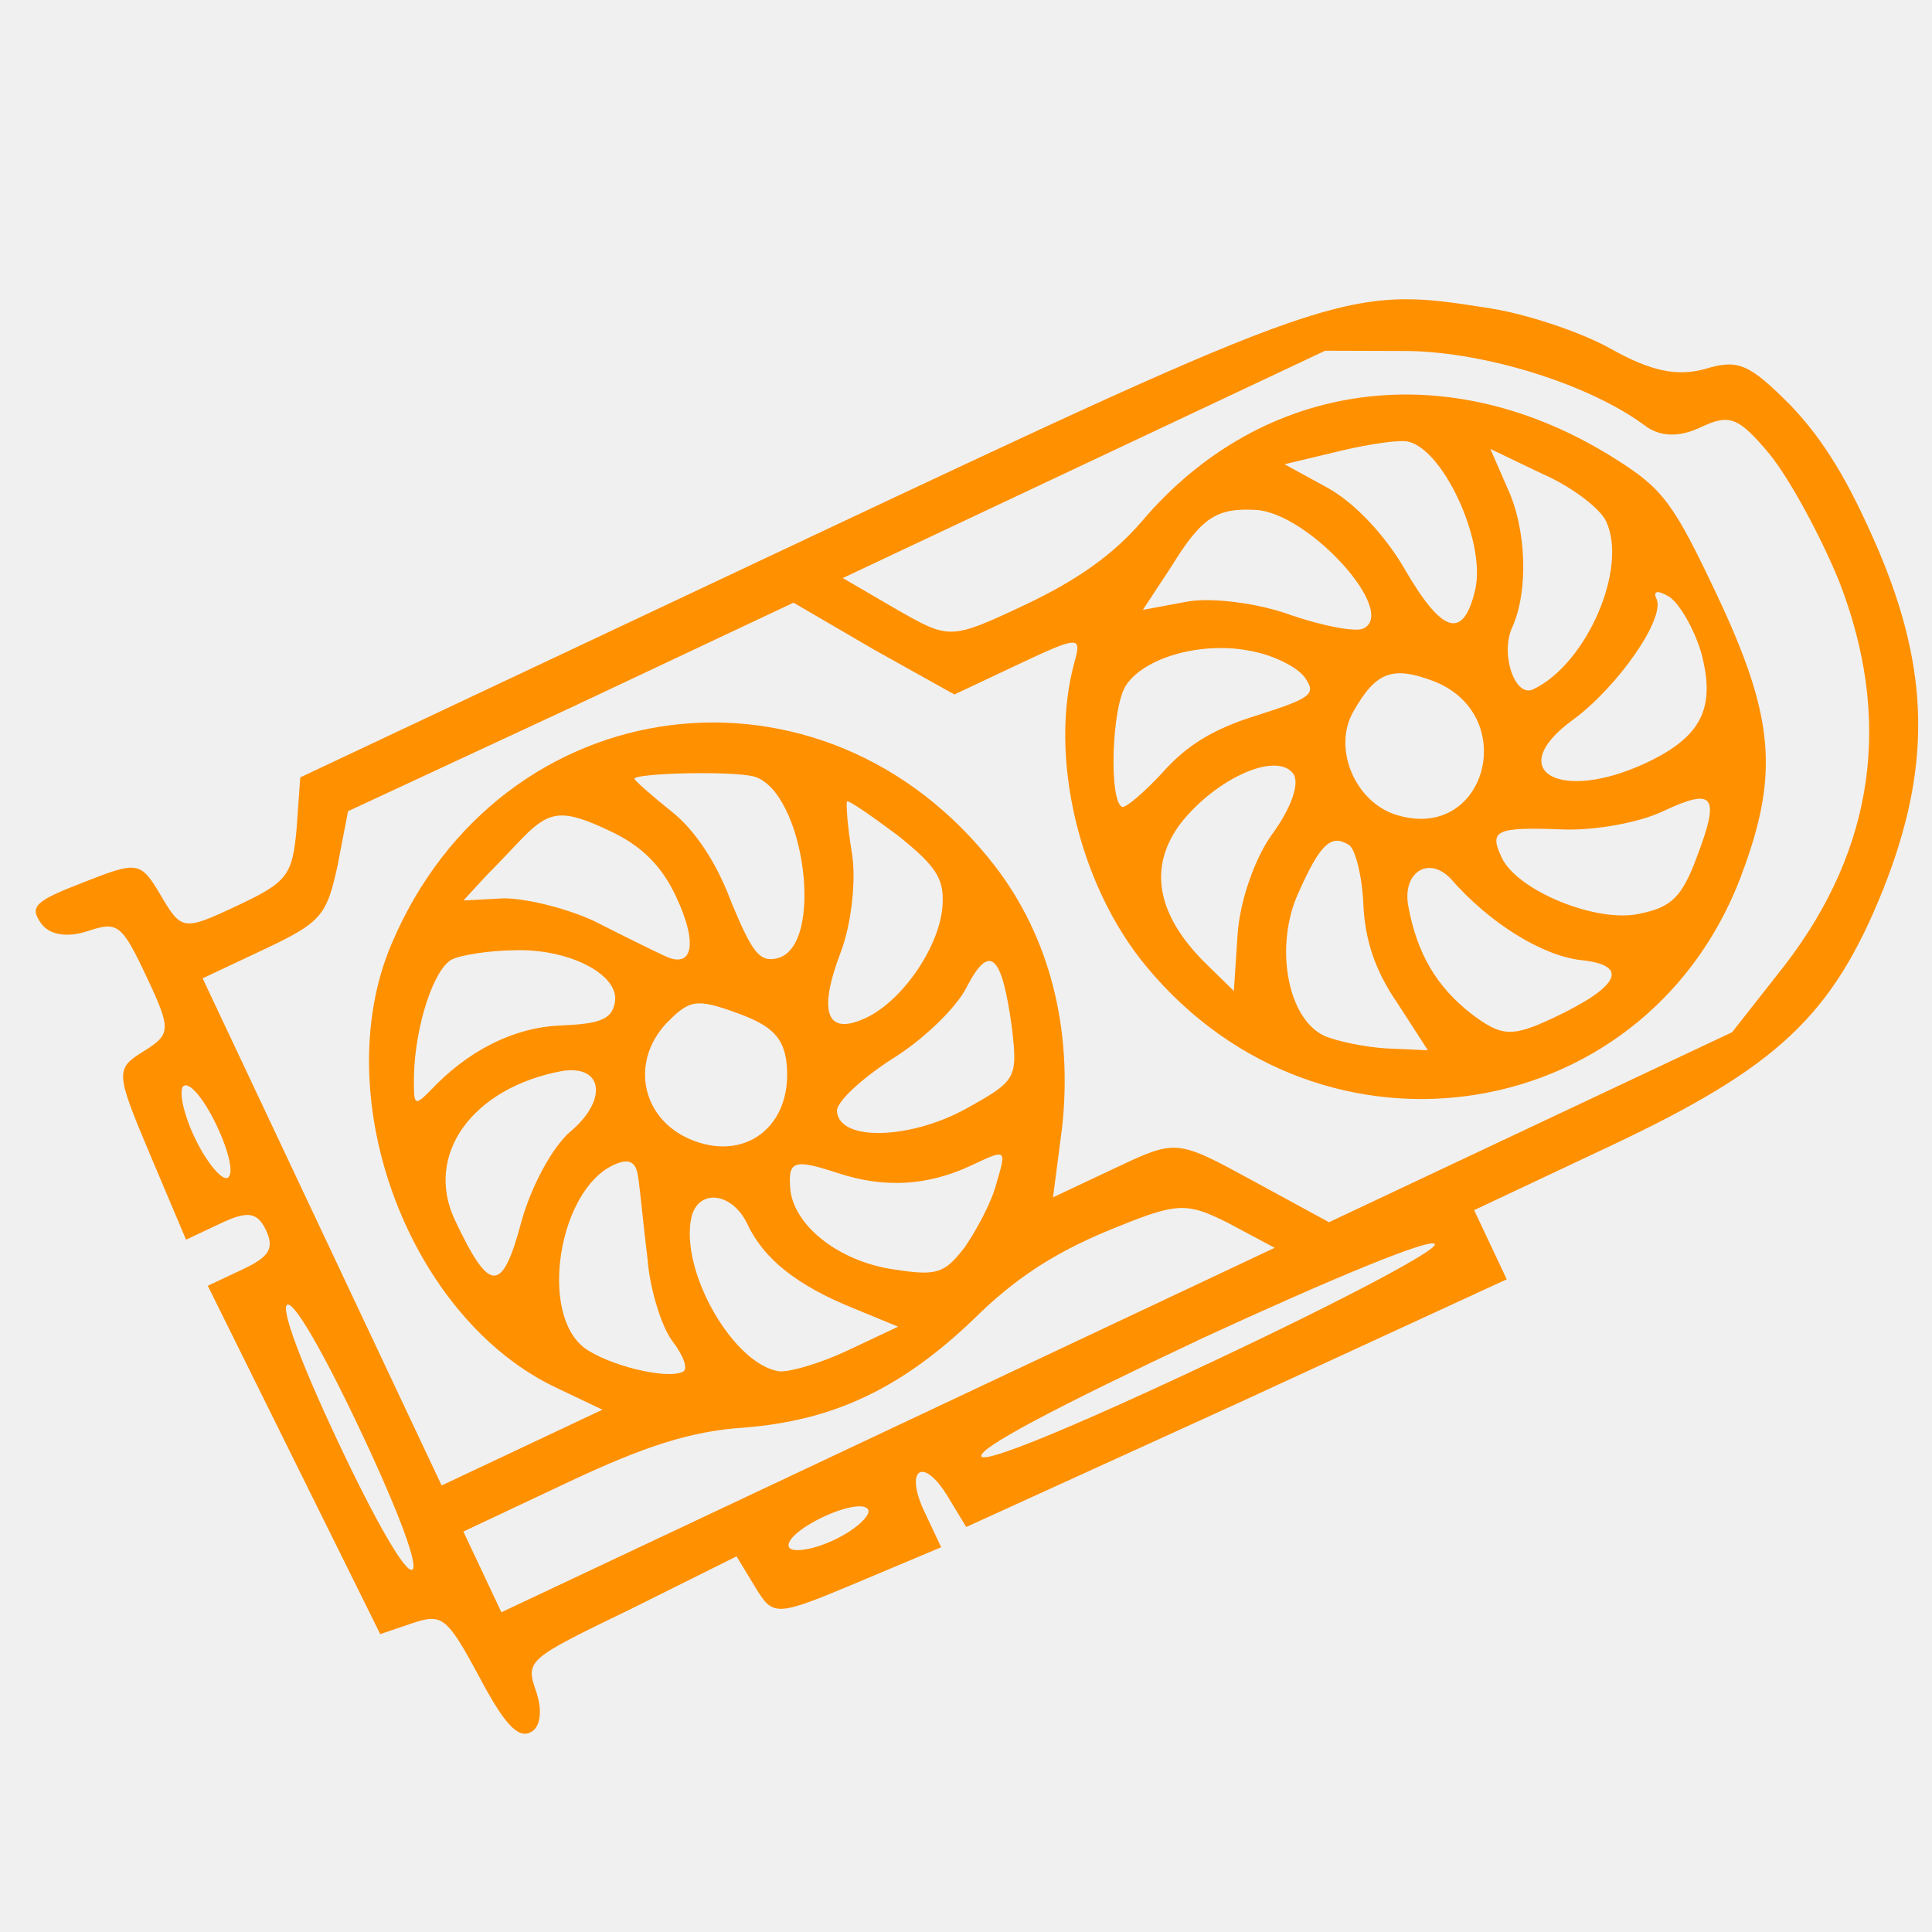
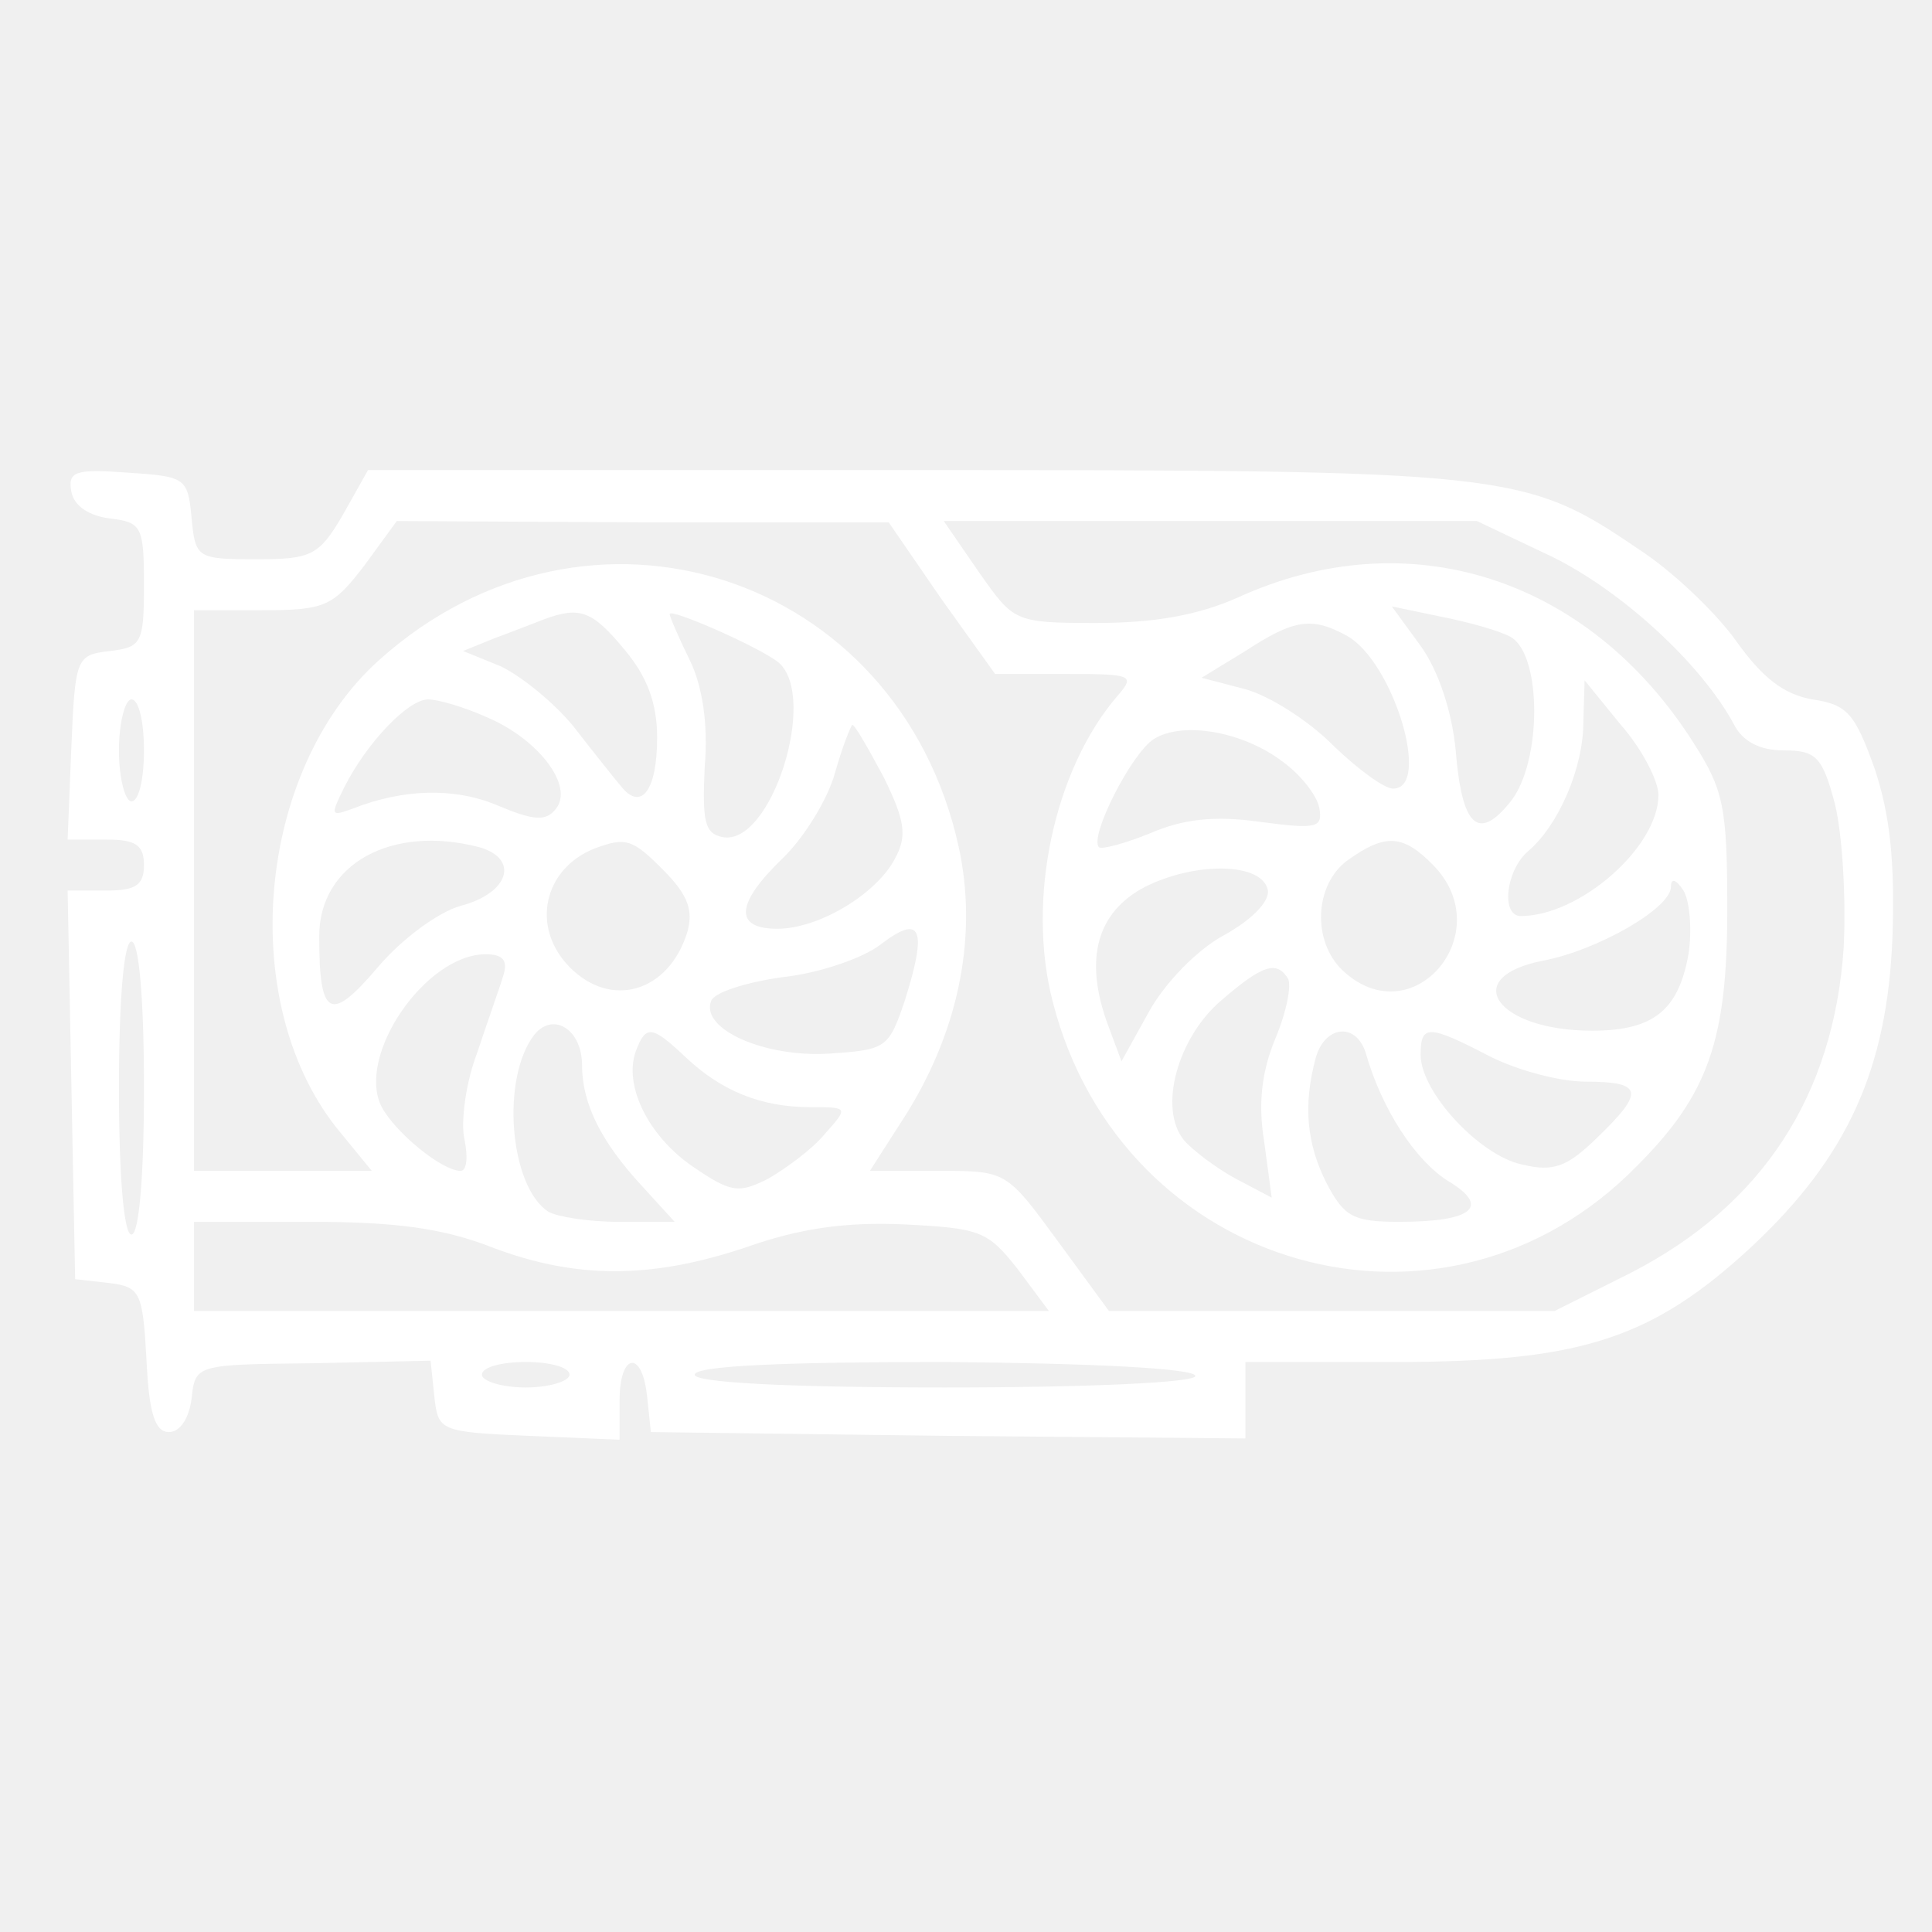
<svg xmlns="http://www.w3.org/2000/svg" width="120" height="120" preserveAspectRatio="xMidYMid meet" version="1.0">
  <g>
-     <g stroke="null" id="svg_1" transform="rotate(-25.2333 65.892 59.3099) translate(0 200) scale(0.1 -0.1)">
-       <path fill="#ff9000" d="m94.333,1694.574c1.555,-8.705 10.884,-15.037 24.1,-16.619c19.435,-2.374 20.99,-4.748 20.99,-41.153c0,-36.404 -1.555,-38.778 -20.99,-41.153c-20.99,-2.374 -21.767,-3.957 -24.1,-59.355l-2.332,-57.772l24.1,0c17.88,0 23.322,-3.166 23.322,-15.828c0,-12.662 -5.442,-15.828 -23.322,-15.828l-24.1,0l2.332,-120.292l2.332,-121.084l20.99,-2.374c19.435,-2.374 20.99,-5.54 23.322,-47.484c1.555,-34.03 5.442,-45.11 13.993,-45.11c6.997,0 12.438,8.705 13.993,20.576c2.332,21.368 2.332,21.368 75.408,22.159l73.076,1.583l2.332,-22.159c2.332,-21.368 3.11,-22.159 59.083,-24.533l55.973,-2.374l0,24.533c0,29.282 13.993,31.656 17.103,2.374l2.332,-22.159l185.022,-2.374l184.245,-1.583l0,23.742l0,23.742l93.289,0c115.056,0 159.368,14.245 221.56,72.017c59.083,55.398 83.96,110.004 87.069,192.31c1.555,46.692 -1.555,75.183 -10.884,103.673c-12.438,34.821 -17.103,40.361 -38.87,43.527c-17.88,3.166 -31.096,13.454 -47.422,36.404c-12.438,17.411 -39.648,43.527 -60.638,56.981c-70.744,48.275 -80.85,49.067 -451.672,49.067l-337.394,0l-15.548,-27.699c-14.771,-25.325 -19.435,-27.699 -53.641,-27.699c-37.315,0 -38.093,0.791 -40.425,26.116c-2.332,24.533 -3.887,25.325 -39.648,27.699c-32.651,2.374 -37.315,0.791 -34.983,-11.871zm540.296,-66.477l33.428,-46.692l43.535,0c41.98,0 43.535,-0.791 32.651,-13.454c-39.648,-45.901 -56.751,-126.624 -40.425,-189.935c42.757,-167.776 243.328,-224.757 363.048,-102.09c44.312,44.318 55.973,78.348 55.973,159.071c0,64.103 -2.332,74.391 -20.99,103.673c-65.302,102.882 -177.248,138.495 -282.975,90.219c-24.877,-11.08 -52.086,-15.828 -87.847,-15.828c-51.309,0 -51.309,0.791 -73.076,31.656l-21.767,31.656l165.587,0l165.587,0l46.644,-22.159c43.535,-21.368 92.511,-66.477 112.724,-103.673c5.442,-11.08 16.326,-16.619 31.096,-16.619c20.213,0 24.1,-3.957 31.874,-33.239c4.664,-18.994 6.997,-58.563 5.442,-89.428c-6.219,-91.802 -50.531,-159.862 -132.159,-201.806l-47.422,-23.742l-138.378,0l-138.378,0l-31.874,43.527c-31.874,43.527 -31.874,43.527 -73.853,43.527l-42.757,0l23.322,36.404c32.651,53.024 43.535,110.796 31.874,164.611c-37.315,170.15 -230.112,232.671 -359.938,116.335c-76.963,-68.852 -89.402,-215.26 -24.1,-293.609l19.435,-23.742l-55.196,0l-55.196,0l0,174.107l0,174.107l41.98,0c39.648,0 44.312,2.374 63.747,27.699l20.213,27.699l153.149,-0.791l152.371,0l32.651,-47.484zm-196.683,-31.656c13.993,-16.619 20.213,-33.239 20.213,-54.606c0,-33.239 -10.106,-45.901 -22.545,-30.073c-4.664,5.54 -17.88,22.159 -29.541,37.196c-11.661,14.245 -31.874,30.865 -45.089,37.196l-23.322,9.497l19.435,7.914c10.884,3.957 24.877,9.497 31.096,11.871c21.767,7.914 29.541,5.54 49.754,-18.994zm95.621,-7.914c24.877,-21.368 -4.664,-114.753 -34.983,-108.421c-10.884,2.374 -12.438,9.497 -10.884,43.527c2.332,26.908 -1.555,50.649 -9.329,66.477c-6.997,14.245 -12.438,26.908 -12.438,28.49c0,3.957 55.973,-20.576 67.634,-30.073zm454.782,15.828c19.435,-11.08 19.435,-77.557 0,-102.09c-20.213,-25.325 -30.319,-15.828 -34.206,31.656c-2.332,24.533 -10.884,49.858 -21.767,64.895l-17.88,24.533l30.319,-6.331c16.326,-3.166 36.538,-8.705 43.535,-12.662zm-101.84,0.791c28.764,-15.828 52.864,-94.968 28.764,-94.968c-5.442,0 -21.767,11.871 -37.315,26.908c-14.771,15.037 -39.648,30.865 -54.418,34.821l-27.209,7.123l27.209,16.619c30.319,19.785 41.202,21.368 62.97,9.497zm193.574,-98.925c0,-32.447 -48.977,-75.183 -85.515,-75.183c-12.438,0 -9.329,28.49 4.664,40.361c18.658,15.828 34.206,51.441 34.206,79.931l0.777,26.116l22.545,-27.699c13.216,-15.037 23.322,-34.821 23.322,-43.527zm-940.66,27.699c0,-17.411 -3.11,-31.656 -7.774,-31.656c-3.887,0 -7.774,14.245 -7.774,31.656c0,17.411 3.887,31.656 7.774,31.656c4.664,0 7.774,-14.245 7.774,-31.656zm213.009,20.576c31.874,-13.454 54.418,-42.735 42.757,-56.981c-6.219,-7.914 -13.993,-7.123 -36.538,2.374c-26.432,11.08 -58.305,10.288 -90.179,-2.374c-13.216,-4.748 -13.216,-3.957 -4.664,13.454c13.993,27.699 39.648,54.606 52.086,54.606c6.219,0 22.545,-4.748 36.538,-11.08zm246.437,-37.196c13.216,-26.908 14.771,-36.404 6.997,-50.649c-11.661,-22.159 -47.422,-43.527 -73.076,-43.527c-27.209,0 -25.654,15.828 3.11,43.527c13.216,12.662 27.987,36.404 32.651,53.024c4.664,16.619 10.106,30.073 10.884,30.073c1.555,0 10.106,-15.037 19.435,-32.447zm247.992,9.497c10.884,-7.914 20.99,-20.576 22.545,-28.49c2.332,-12.662 -1.555,-13.454 -37.315,-8.705c-27.987,3.957 -47.422,1.583 -67.634,-7.123c-15.548,-6.331 -30.319,-10.288 -31.874,-8.705c-6.219,6.331 20.213,58.563 34.206,67.269c17.88,11.08 55.196,4.748 80.073,-14.245zm-499.094,-53.024c24.877,-7.123 18.658,-28.49 -11.661,-36.404c-13.993,-3.957 -36.538,-20.576 -51.309,-37.987c-29.541,-34.821 -36.538,-31.656 -36.538,18.994c0,45.11 45.089,69.643 99.508,55.398zm115.056,-15.037c14.771,-15.037 17.88,-24.533 13.993,-37.987c-11.661,-37.196 -47.422,-47.484 -73.076,-21.368c-24.1,24.533 -16.326,60.938 15.548,73.6c19.435,7.123 23.322,6.331 43.535,-14.245zm477.327,3.957c41.202,-41.944 -12.438,-106.047 -55.973,-65.686c-19.435,18.202 -17.88,53.815 3.11,68.852c23.322,16.619 34.206,15.828 52.864,-3.166zm-102.617,-15.828c0.777,-7.123 -10.106,-18.202 -27.209,-27.699c-16.326,-8.705 -36.538,-29.282 -46.644,-47.484l-17.103,-30.865l-8.551,22.951c-14.771,40.361 -6.997,69.643 23.322,85.471c31.874,15.828 73.076,15.037 76.186,-2.374zm261.208,-39.57c-6.219,-34.821 -21.767,-47.484 -59.86,-47.484c-59.083,0 -83.182,33.239 -30.319,43.527c33.428,6.331 79.295,32.447 79.295,45.901c0,5.54 3.11,4.748 7.774,-2.374c3.887,-6.331 5.442,-24.533 3.11,-39.57zm-486.655,-28.49c-10.106,-30.073 -11.661,-30.865 -47.422,-33.239c-39.648,-2.374 -79.295,15.037 -73.076,32.447c1.555,5.54 21.767,11.871 44.312,15.037c22.545,2.374 50.531,11.871 61.415,20.576c24.877,18.994 28.764,9.497 14.771,-34.821zm-472.662,-54.606c0,-55.398 -3.11,-91.011 -7.774,-91.011c-4.664,0 -7.774,35.613 -7.774,91.011c0,55.398 3.11,91.011 7.774,91.011c4.664,0 7.774,-35.613 7.774,-91.011zm223.115,69.643c-2.332,-7.914 -10.106,-29.282 -16.326,-48.275c-6.997,-18.202 -10.106,-42.735 -7.774,-53.024c2.332,-11.08 1.555,-19.785 -2.332,-19.785c-11.661,0 -40.425,23.742 -48.977,39.57c-16.326,31.656 27.209,94.968 64.525,94.968c10.884,0 13.993,-3.957 10.884,-13.454zm487.433,-1.583c2.332,-3.957 -0.777,-20.576 -7.774,-37.196c-8.551,-20.576 -10.884,-40.361 -6.997,-64.103l4.664,-34.821l-22.545,11.871c-11.661,6.331 -26.432,17.411 -31.874,23.742c-16.326,19.785 -3.887,64.103 23.322,87.054c25.654,22.159 34.206,24.533 41.202,13.454zm-438.456,-53.815c0,-23.742 11.661,-47.484 37.315,-75.183l20.213,-22.159l-34.983,0c-18.658,0 -38.093,3.166 -43.535,6.331c-24.1,15.828 -29.541,83.097 -8.551,110.004c11.661,14.245 29.541,3.166 29.541,-18.994zm64.525,4.748c21.767,-20.576 46.644,-30.865 76.963,-30.865c24.1,0 24.1,0 9.329,-16.619c-7.774,-9.497 -24.1,-21.368 -34.983,-27.699c-18.658,-9.497 -23.322,-8.705 -46.644,7.123c-27.987,18.994 -43.535,50.649 -35.761,72.017c6.219,16.619 10.106,15.828 31.096,-3.957zm422.131,3.166c10.106,-35.613 31.096,-67.269 51.309,-79.931c26.432,-15.828 15.548,-25.325 -30.319,-25.325c-28.764,0 -34.206,3.166 -45.089,23.742c-12.438,24.533 -14.771,48.275 -6.997,77.557c5.442,20.576 24.877,22.951 31.096,3.957zm76.963,-2.374c17.103,-8.705 43.535,-15.828 59.86,-15.828c35.761,0 36.538,-6.331 6.997,-34.821c-18.658,-18.202 -27.209,-21.368 -46.644,-16.619c-26.432,5.54 -62.97,45.11 -62.97,68.06c0,18.994 4.664,18.994 42.757,-0.791zm-619.592,-118.71c52.086,-19.785 98.73,-19.785 157.813,0c33.428,11.871 62.192,15.828 97.953,14.245c47.422,-2.374 52.086,-3.957 70.744,-27.699l19.435,-26.116l-265.872,0l-265.095,0l0,27.699l0,27.699l72.299,0c52.864,0 82.405,-3.957 112.724,-15.828zm48.199,-79.14c0,-3.957 -12.438,-7.914 -27.209,-7.914c-14.771,0 -27.209,3.957 -27.209,7.914c0,4.748 12.438,7.914 27.209,7.914c14.771,0 27.209,-3.166 27.209,-7.914zm388.702,-0.791c0,-3.957 -63.747,-7.123 -155.481,-7.123c-100.285,0 -155.481,3.166 -155.481,7.914c0,5.54 55.196,7.914 155.481,7.914c90.956,-0.791 155.481,-3.957 155.481,-8.705z" />
+     <g stroke="null" id="svg_1" transform="rotate(0 65.892 59.3099) translate(-5 200) scale(0.1 -0.1)">
+       <path fill="#fff" d="m94.333,1694.574c1.555,-8.705 10.884,-15.037 24.1,-16.619c19.435,-2.374 20.99,-4.748 20.99,-41.153c0,-36.404 -1.555,-38.778 -20.99,-41.153c-20.99,-2.374 -21.767,-3.957 -24.1,-59.355l-2.332,-57.772l24.1,0c17.88,0 23.322,-3.166 23.322,-15.828c0,-12.662 -5.442,-15.828 -23.322,-15.828l-24.1,0l2.332,-120.292l2.332,-121.084l20.99,-2.374c19.435,-2.374 20.99,-5.54 23.322,-47.484c1.555,-34.03 5.442,-45.11 13.993,-45.11c6.997,0 12.438,8.705 13.993,20.576c2.332,21.368 2.332,21.368 75.408,22.159l73.076,1.583l2.332,-22.159c2.332,-21.368 3.11,-22.159 59.083,-24.533l55.973,-2.374l0,24.533c0,29.282 13.993,31.656 17.103,2.374l2.332,-22.159l185.022,-2.374l184.245,-1.583l0,23.742l0,23.742l93.289,0c115.056,0 159.368,14.245 221.56,72.017c59.083,55.398 83.96,110.004 87.069,192.31c1.555,46.692 -1.555,75.183 -10.884,103.673c-12.438,34.821 -17.103,40.361 -38.87,43.527c-17.88,3.166 -31.096,13.454 -47.422,36.404c-12.438,17.411 -39.648,43.527 -60.638,56.981c-70.744,48.275 -80.85,49.067 -451.672,49.067l-337.394,0l-15.548,-27.699c-14.771,-25.325 -19.435,-27.699 -53.641,-27.699c-37.315,0 -38.093,0.791 -40.425,26.116c-2.332,24.533 -3.887,25.325 -39.648,27.699c-32.651,2.374 -37.315,0.791 -34.983,-11.871zm540.296,-66.477l33.428,-46.692l43.535,0c41.98,0 43.535,-0.791 32.651,-13.454c-39.648,-45.901 -56.751,-126.624 -40.425,-189.935c42.757,-167.776 243.328,-224.757 363.048,-102.09c44.312,44.318 55.973,78.348 55.973,159.071c0,64.103 -2.332,74.391 -20.99,103.673c-65.302,102.882 -177.248,138.495 -282.975,90.219c-24.877,-11.08 -52.086,-15.828 -87.847,-15.828c-51.309,0 -51.309,0.791 -73.076,31.656l-21.767,31.656l165.587,0l165.587,0l46.644,-22.159c43.535,-21.368 92.511,-66.477 112.724,-103.673c5.442,-11.08 16.326,-16.619 31.096,-16.619c20.213,0 24.1,-3.957 31.874,-33.239c4.664,-18.994 6.997,-58.563 5.442,-89.428c-6.219,-91.802 -50.531,-159.862 -132.159,-201.806l-47.422,-23.742l-138.378,0l-138.378,0l-31.874,43.527c-31.874,43.527 -31.874,43.527 -73.853,43.527l-42.757,0l23.322,36.404c32.651,53.024 43.535,110.796 31.874,164.611c-37.315,170.15 -230.112,232.671 -359.938,116.335c-76.963,-68.852 -89.402,-215.26 -24.1,-293.609l19.435,-23.742l-55.196,0l-55.196,0l0,174.107l0,174.107l41.98,0c39.648,0 44.312,2.374 63.747,27.699l20.213,27.699l153.149,-0.791l152.371,0l32.651,-47.484zm-196.683,-31.656c13.993,-16.619 20.213,-33.239 20.213,-54.606c0,-33.239 -10.106,-45.901 -22.545,-30.073c-4.664,5.54 -17.88,22.159 -29.541,37.196c-11.661,14.245 -31.874,30.865 -45.089,37.196l-23.322,9.497l19.435,7.914c10.884,3.957 24.877,9.497 31.096,11.871c21.767,7.914 29.541,5.54 49.754,-18.994zm95.621,-7.914c24.877,-21.368 -4.664,-114.753 -34.983,-108.421c-10.884,2.374 -12.438,9.497 -10.884,43.527c2.332,26.908 -1.555,50.649 -9.329,66.477c-6.997,14.245 -12.438,26.908 -12.438,28.49c0,3.957 55.973,-20.576 67.634,-30.073zm454.782,15.828c19.435,-11.08 19.435,-77.557 0,-102.09c-20.213,-25.325 -30.319,-15.828 -34.206,31.656c-2.332,24.533 -10.884,49.858 -21.767,64.895l-17.88,24.533l30.319,-6.331c16.326,-3.166 36.538,-8.705 43.535,-12.662zm-101.84,0.791c28.764,-15.828 52.864,-94.968 28.764,-94.968c-5.442,0 -21.767,11.871 -37.315,26.908c-14.771,15.037 -39.648,30.865 -54.418,34.821l-27.209,7.123l27.209,16.619c30.319,19.785 41.202,21.368 62.97,9.497zm193.574,-98.925c0,-32.447 -48.977,-75.183 -85.515,-75.183c-12.438,0 -9.329,28.49 4.664,40.361c18.658,15.828 34.206,51.441 34.206,79.931l0.777,26.116l22.545,-27.699c13.216,-15.037 23.322,-34.821 23.322,-43.527zm-940.66,27.699c0,-17.411 -3.11,-31.656 -7.774,-31.656c-3.887,0 -7.774,14.245 -7.774,31.656c0,17.411 3.887,31.656 7.774,31.656c4.664,0 7.774,-14.245 7.774,-31.656zm213.009,20.576c31.874,-13.454 54.418,-42.735 42.757,-56.981c-6.219,-7.914 -13.993,-7.123 -36.538,2.374c-26.432,11.08 -58.305,10.288 -90.179,-2.374c-13.216,-4.748 -13.216,-3.957 -4.664,13.454c13.993,27.699 39.648,54.606 52.086,54.606c6.219,0 22.545,-4.748 36.538,-11.08zm246.437,-37.196c13.216,-26.908 14.771,-36.404 6.997,-50.649c-11.661,-22.159 -47.422,-43.527 -73.076,-43.527c-27.209,0 -25.654,15.828 3.11,43.527c13.216,12.662 27.987,36.404 32.651,53.024c4.664,16.619 10.106,30.073 10.884,30.073c1.555,0 10.106,-15.037 19.435,-32.447zm247.992,9.497c10.884,-7.914 20.99,-20.576 22.545,-28.49c2.332,-12.662 -1.555,-13.454 -37.315,-8.705c-27.987,3.957 -47.422,1.583 -67.634,-7.123c-15.548,-6.331 -30.319,-10.288 -31.874,-8.705c-6.219,6.331 20.213,58.563 34.206,67.269c17.88,11.08 55.196,4.748 80.073,-14.245zm-499.094,-53.024c24.877,-7.123 18.658,-28.49 -11.661,-36.404c-13.993,-3.957 -36.538,-20.576 -51.309,-37.987c-29.541,-34.821 -36.538,-31.656 -36.538,18.994c0,45.11 45.089,69.643 99.508,55.398zm115.056,-15.037c14.771,-15.037 17.88,-24.533 13.993,-37.987c-11.661,-37.196 -47.422,-47.484 -73.076,-21.368c-24.1,24.533 -16.326,60.938 15.548,73.6c19.435,7.123 23.322,6.331 43.535,-14.245zm477.327,3.957c41.202,-41.944 -12.438,-106.047 -55.973,-65.686c-19.435,18.202 -17.88,53.815 3.11,68.852c23.322,16.619 34.206,15.828 52.864,-3.166zm-102.617,-15.828c0.777,-7.123 -10.106,-18.202 -27.209,-27.699c-16.326,-8.705 -36.538,-29.282 -46.644,-47.484l-17.103,-30.865l-8.551,22.951c-14.771,40.361 -6.997,69.643 23.322,85.471c31.874,15.828 73.076,15.037 76.186,-2.374zm261.208,-39.57c-6.219,-34.821 -21.767,-47.484 -59.86,-47.484c-59.083,0 -83.182,33.239 -30.319,43.527c33.428,6.331 79.295,32.447 79.295,45.901c0,5.54 3.11,4.748 7.774,-2.374c3.887,-6.331 5.442,-24.533 3.11,-39.57zm-486.655,-28.49c-10.106,-30.073 -11.661,-30.865 -47.422,-33.239c-39.648,-2.374 -79.295,15.037 -73.076,32.447c1.555,5.54 21.767,11.871 44.312,15.037c22.545,2.374 50.531,11.871 61.415,20.576c24.877,18.994 28.764,9.497 14.771,-34.821zm-472.662,-54.606c0,-55.398 -3.11,-91.011 -7.774,-91.011c-4.664,0 -7.774,35.613 -7.774,91.011c0,55.398 3.11,91.011 7.774,91.011c4.664,0 7.774,-35.613 7.774,-91.011zm223.115,69.643c-2.332,-7.914 -10.106,-29.282 -16.326,-48.275c-6.997,-18.202 -10.106,-42.735 -7.774,-53.024c2.332,-11.08 1.555,-19.785 -2.332,-19.785c-11.661,0 -40.425,23.742 -48.977,39.57c-16.326,31.656 27.209,94.968 64.525,94.968c10.884,0 13.993,-3.957 10.884,-13.454zm487.433,-1.583c2.332,-3.957 -0.777,-20.576 -7.774,-37.196c-8.551,-20.576 -10.884,-40.361 -6.997,-64.103l4.664,-34.821l-22.545,11.871c-11.661,6.331 -26.432,17.411 -31.874,23.742c-16.326,19.785 -3.887,64.103 23.322,87.054c25.654,22.159 34.206,24.533 41.202,13.454zm-438.456,-53.815c0,-23.742 11.661,-47.484 37.315,-75.183l20.213,-22.159l-34.983,0c-18.658,0 -38.093,3.166 -43.535,6.331c-24.1,15.828 -29.541,83.097 -8.551,110.004c11.661,14.245 29.541,3.166 29.541,-18.994zm64.525,4.748c21.767,-20.576 46.644,-30.865 76.963,-30.865c24.1,0 24.1,0 9.329,-16.619c-7.774,-9.497 -24.1,-21.368 -34.983,-27.699c-18.658,-9.497 -23.322,-8.705 -46.644,7.123c-27.987,18.994 -43.535,50.649 -35.761,72.017c6.219,16.619 10.106,15.828 31.096,-3.957zm422.131,3.166c10.106,-35.613 31.096,-67.269 51.309,-79.931c26.432,-15.828 15.548,-25.325 -30.319,-25.325c-28.764,0 -34.206,3.166 -45.089,23.742c-12.438,24.533 -14.771,48.275 -6.997,77.557c5.442,20.576 24.877,22.951 31.096,3.957zm76.963,-2.374c17.103,-8.705 43.535,-15.828 59.86,-15.828c35.761,0 36.538,-6.331 6.997,-34.821c-18.658,-18.202 -27.209,-21.368 -46.644,-16.619c-26.432,5.54 -62.97,45.11 -62.97,68.06c0,18.994 4.664,18.994 42.757,-0.791zm-619.592,-118.71c52.086,-19.785 98.73,-19.785 157.813,0c33.428,11.871 62.192,15.828 97.953,14.245c47.422,-2.374 52.086,-3.957 70.744,-27.699l19.435,-26.116l-265.872,0l-265.095,0l0,27.699l0,27.699l72.299,0c52.864,0 82.405,-3.957 112.724,-15.828zm48.199,-79.14c0,-3.957 -12.438,-7.914 -27.209,-7.914c-14.771,0 -27.209,3.957 -27.209,7.914c0,4.748 12.438,7.914 27.209,7.914c14.771,0 27.209,-3.166 27.209,-7.914zm388.702,-0.791c0,-3.957 -63.747,-7.123 -155.481,-7.123c-100.285,0 -155.481,3.166 -155.481,7.914c0,5.54 55.196,7.914 155.481,7.914c90.956,-0.791 155.481,-3.957 155.481,-8.705z" />
    </g>
  </g>
</svg>
